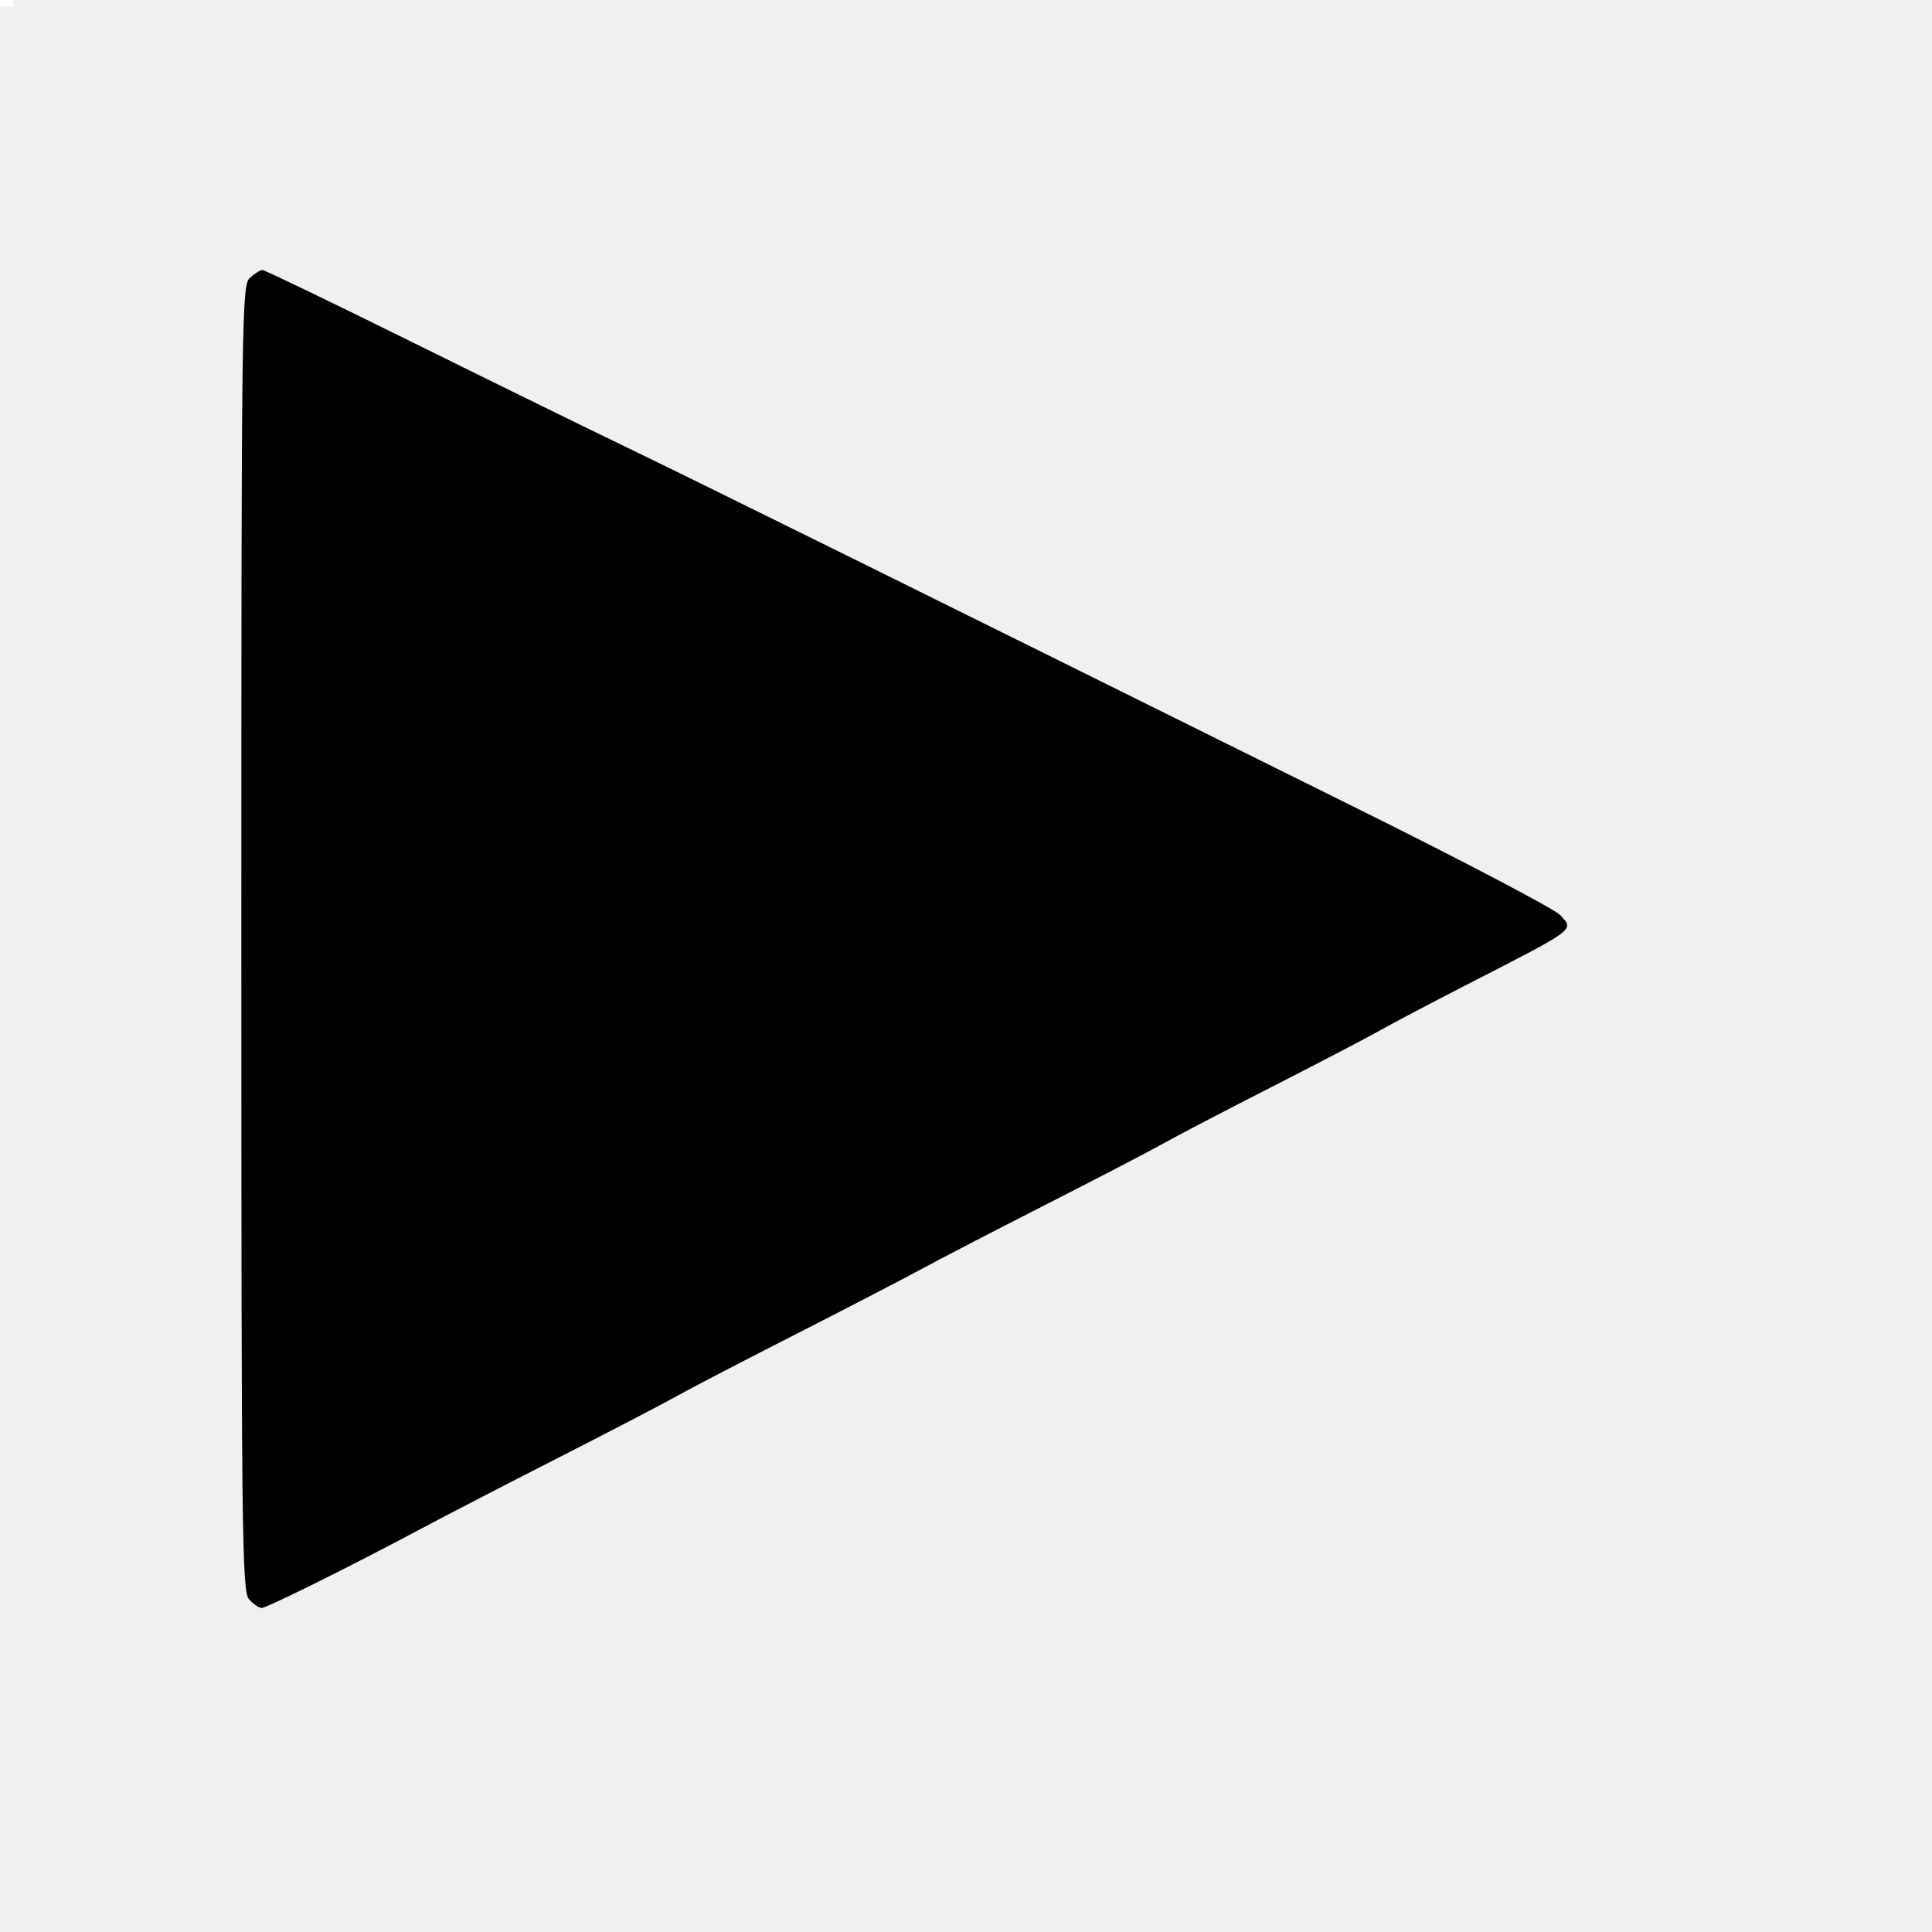
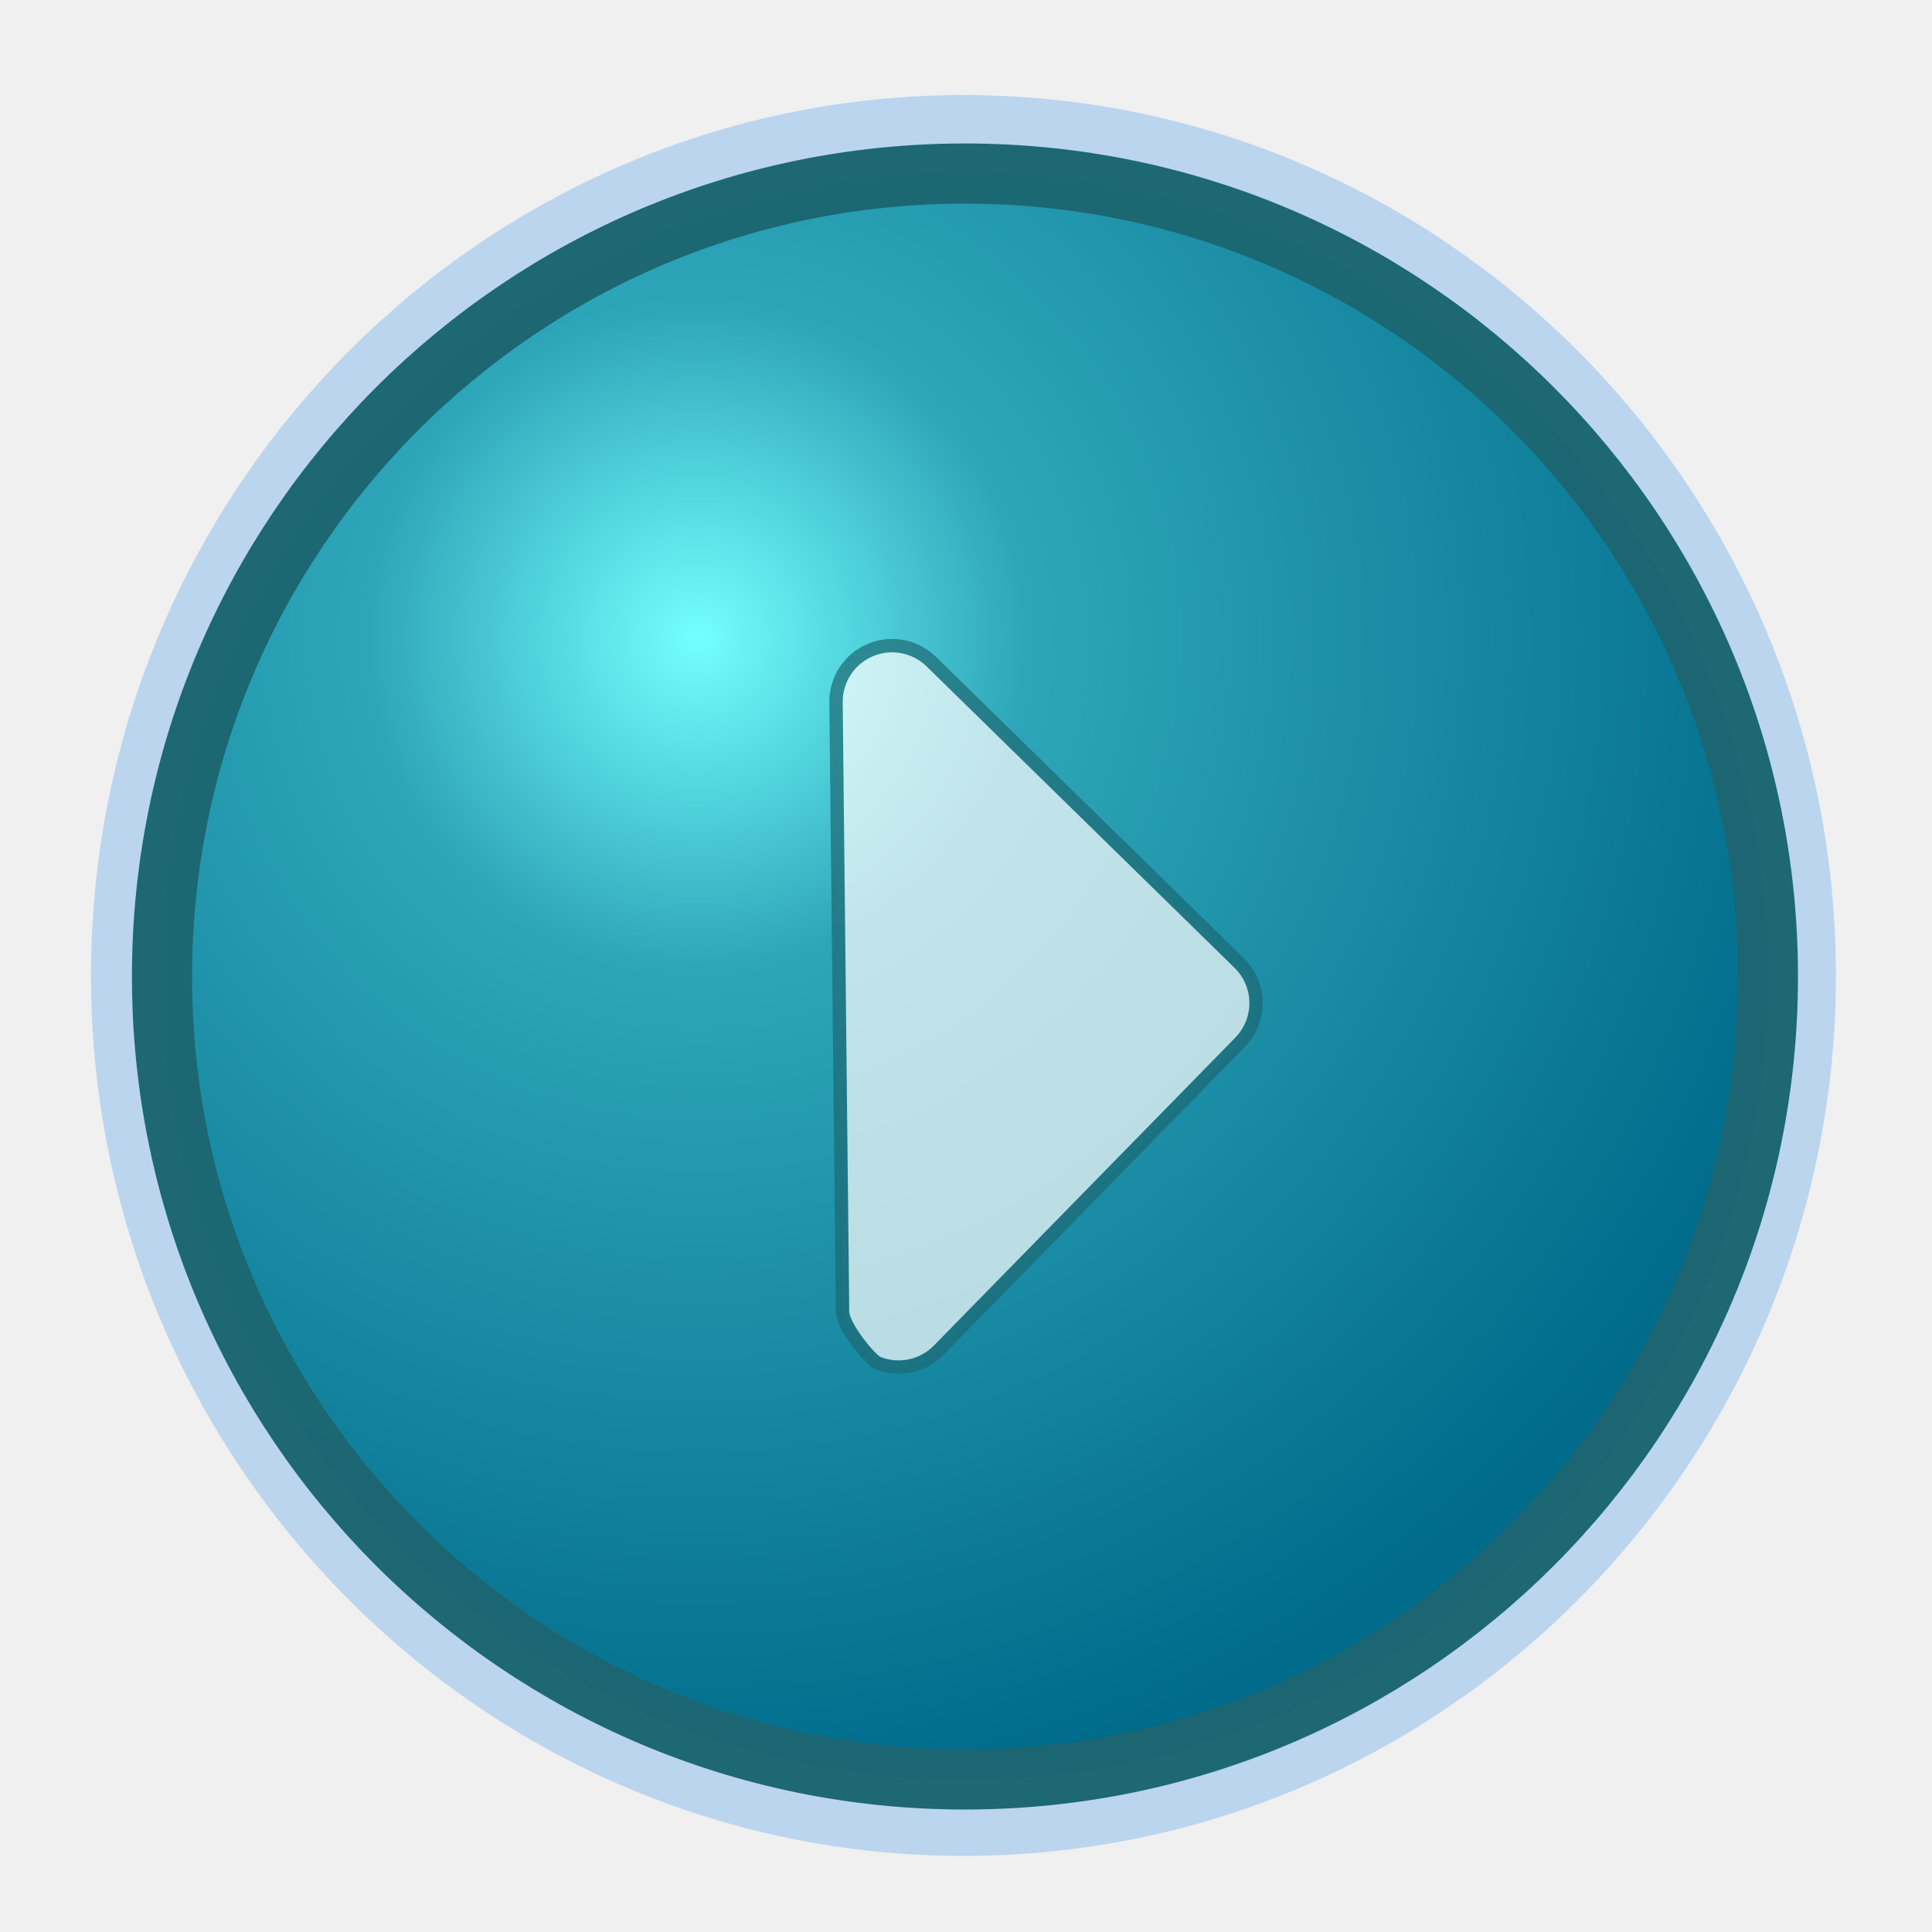
- <svg xmlns="http://www.w3.org/2000/svg" version="1.0" width="1000" height="1000" id="svg5496">
-   <defs id="defs5498">
-     <filter x="-0.358" y="-0.362" width="1.716" height="1.724" color-interpolation-filters="sRGB" id="filter3778">
-       <feGaussianBlur stdDeviation="255.888" id="feGaussianBlur3780" />
-     </filter>
-     <filter color-interpolation-filters="sRGB" id="filter3788">
-       <feGaussianBlur stdDeviation="27.671" id="feGaussianBlur3790" />
-     </filter>
-     <filter color-interpolation-filters="sRGB" id="filter3799">
-       <feGaussianBlur stdDeviation="38.667" id="feGaussianBlur3801" />
-     </filter>
-     <filter color-interpolation-filters="sRGB" id="filter3793">
-       <feGaussianBlur id="feGaussianBlur3795" stdDeviation="9.966" />
-     </filter>
-     <filter color-interpolation-filters="sRGB" id="filter3801">
-       <feGaussianBlur id="feGaussianBlur3803" stdDeviation="16.994" />
-     </filter>
-     <filter color-interpolation-filters="sRGB" id="filter3807">
-       <feGaussianBlur id="feGaussianBlur3809" stdDeviation="17.131" />
-     </filter>
-     <filter color-interpolation-filters="sRGB" id="filter3813">
-       <feGaussianBlur id="feGaussianBlur3815" stdDeviation="17.07" />
-     </filter>
-     <filter color-interpolation-filters="sRGB" id="filter3833">
-       <feGaussianBlur id="feGaussianBlur3835" stdDeviation="20.798" />
-     </filter>
+ <svg xmlns="http://www.w3.org/2000/svg" xml:space="preserve" width="128pt" height="128pt" viewBox="0 0 507.946 507.946" id="svg49">
+   <defs id="defs62">
+     <radialGradient id="aigrd1" cx="218.94" cy="219.772" r="150.706" fx="218.94" fy="219.772" gradientUnits="userSpaceOnUse" style="stroke:#000000;stroke-opacity:0.986;stroke-width:0.982;">
+       <stop offset="0" style="stop-color:#73ffff;stroke:#000000;stroke-opacity:0.986;stroke-width:0.982;" id="stop53" />
+       <stop offset="0.281" style="stop-color:#2EA6B9;stroke:#000000;stroke-opacity:0.986;stroke-width:0.982;" id="stop54" />
+       <stop offset="1" style="stop-color:#006b8b;stroke:#000000;stroke-opacity:0.986;stroke-width:0.982;" id="stop55" />
+     </radialGradient>
  </defs>
-   <g id="layer1" />
-   <path d="m 128.945,827.838 c -3.701,-4.09 -4.021,-31.327 -4.021,-342.242 0,-324.168 0.179,-337.961 4.444,-341.82 2.444,-2.212 5.357,-4.021 6.474,-4.021 1.116,0 36.021,16.818 77.566,37.373 41.545,20.555 91.938,45.27 111.985,54.923 34.351,16.54 151.988,74.693 378.098,186.911 54.261,26.93 101.043,51.504 103.96,54.608 7.432,7.912 8.907,6.8 -47.102,35.513 -18.71,9.592 -39.486,20.532 -46.168,24.311 -6.682,3.779 -31.832,16.905 -55.888,29.168 -24.056,12.263 -49.206,25.383 -55.888,29.156 -6.682,3.773 -34.019,17.997 -60.748,31.61 -26.729,13.613 -56.253,28.913 -65.608,34.001 -9.355,5.088 -38.879,20.388 -65.608,34.001 -26.729,13.613 -54.066,27.836 -60.748,31.607 -6.682,3.771 -34.019,17.998 -60.748,31.616 -26.729,13.618 -58.44,30.016 -70.468,36.44 -35.708,19.071 -80.395,41.291 -83.042,41.291 -1.357,0 -4.276,-2 -6.488,-4.444 z" id="path3837" style="fill:#000000;fill-opacity:1;stroke:none" />
-   <rect width="261.168" height="312.715" x="-254.296" y="-309.278" id="rect3764" style="fill:#ffffff;fill-opacity:1;stroke:none" />
+   <path style="font-size:12;stroke:none;stroke-width:0.979;stroke-opacity:0.986;fill:#a4c9ee;fill-opacity:0.7;" d="M134.757,263.776c0,66.739,54.298,121.04,121.039,121.04c66.739,0,121.039-54.301,121.039-121.04c0-66.741-54.3-121.039-121.039-121.039c-66.741,0-121.039,54.298-121.039,121.039z" id="path51" transform="matrix(1.89511,0,0,1.91236,-231.458,-247.971)" />
+   <path style="font-size:12;fill:url(#aigrd1);fill-rule:evenodd;stroke:#1c6671;stroke-width:7.731;stroke-opacity:0.988;" d="M356.643,263.366c0,57.027-46.23,103.257-103.256,103.257c-57.027,0-103.256-46.229-103.256-103.257c0-57.027,46.229-103.256,103.256-103.256     c57.025,0,103.256,46.229,103.256,103.256z" id="path56" transform="matrix(2.04451,0,0,2.04451,-264.353,-281.723)" />
+   <path style="font-size:12;opacity:0.7;fill:#ffffff;stroke:#1c6772;stroke-width:2.386;stroke-opacity:0.988;" d="M 299.051 232.372 C 300.964 230.459 301.731 222.711 301.218 221.474 C 299.67 217.738 296.025 215.301 291.98 215.301 L 215.117 215.301 C 209.594 215.301 205.117 219.778 205.117 225.301 L 205.117 302.168 C 205.117 306.213 207.554 309.859 211.29 311.407 C 215.027 312.955 219.329 312.098 222.188 309.238 C 222.188 309.238 299.051 232.372 299.051 232.372 z " id="path59" transform="matrix(-1.03094,1.05323,-1.05323,-1.03094,774.561,269.436)" />
</svg>
